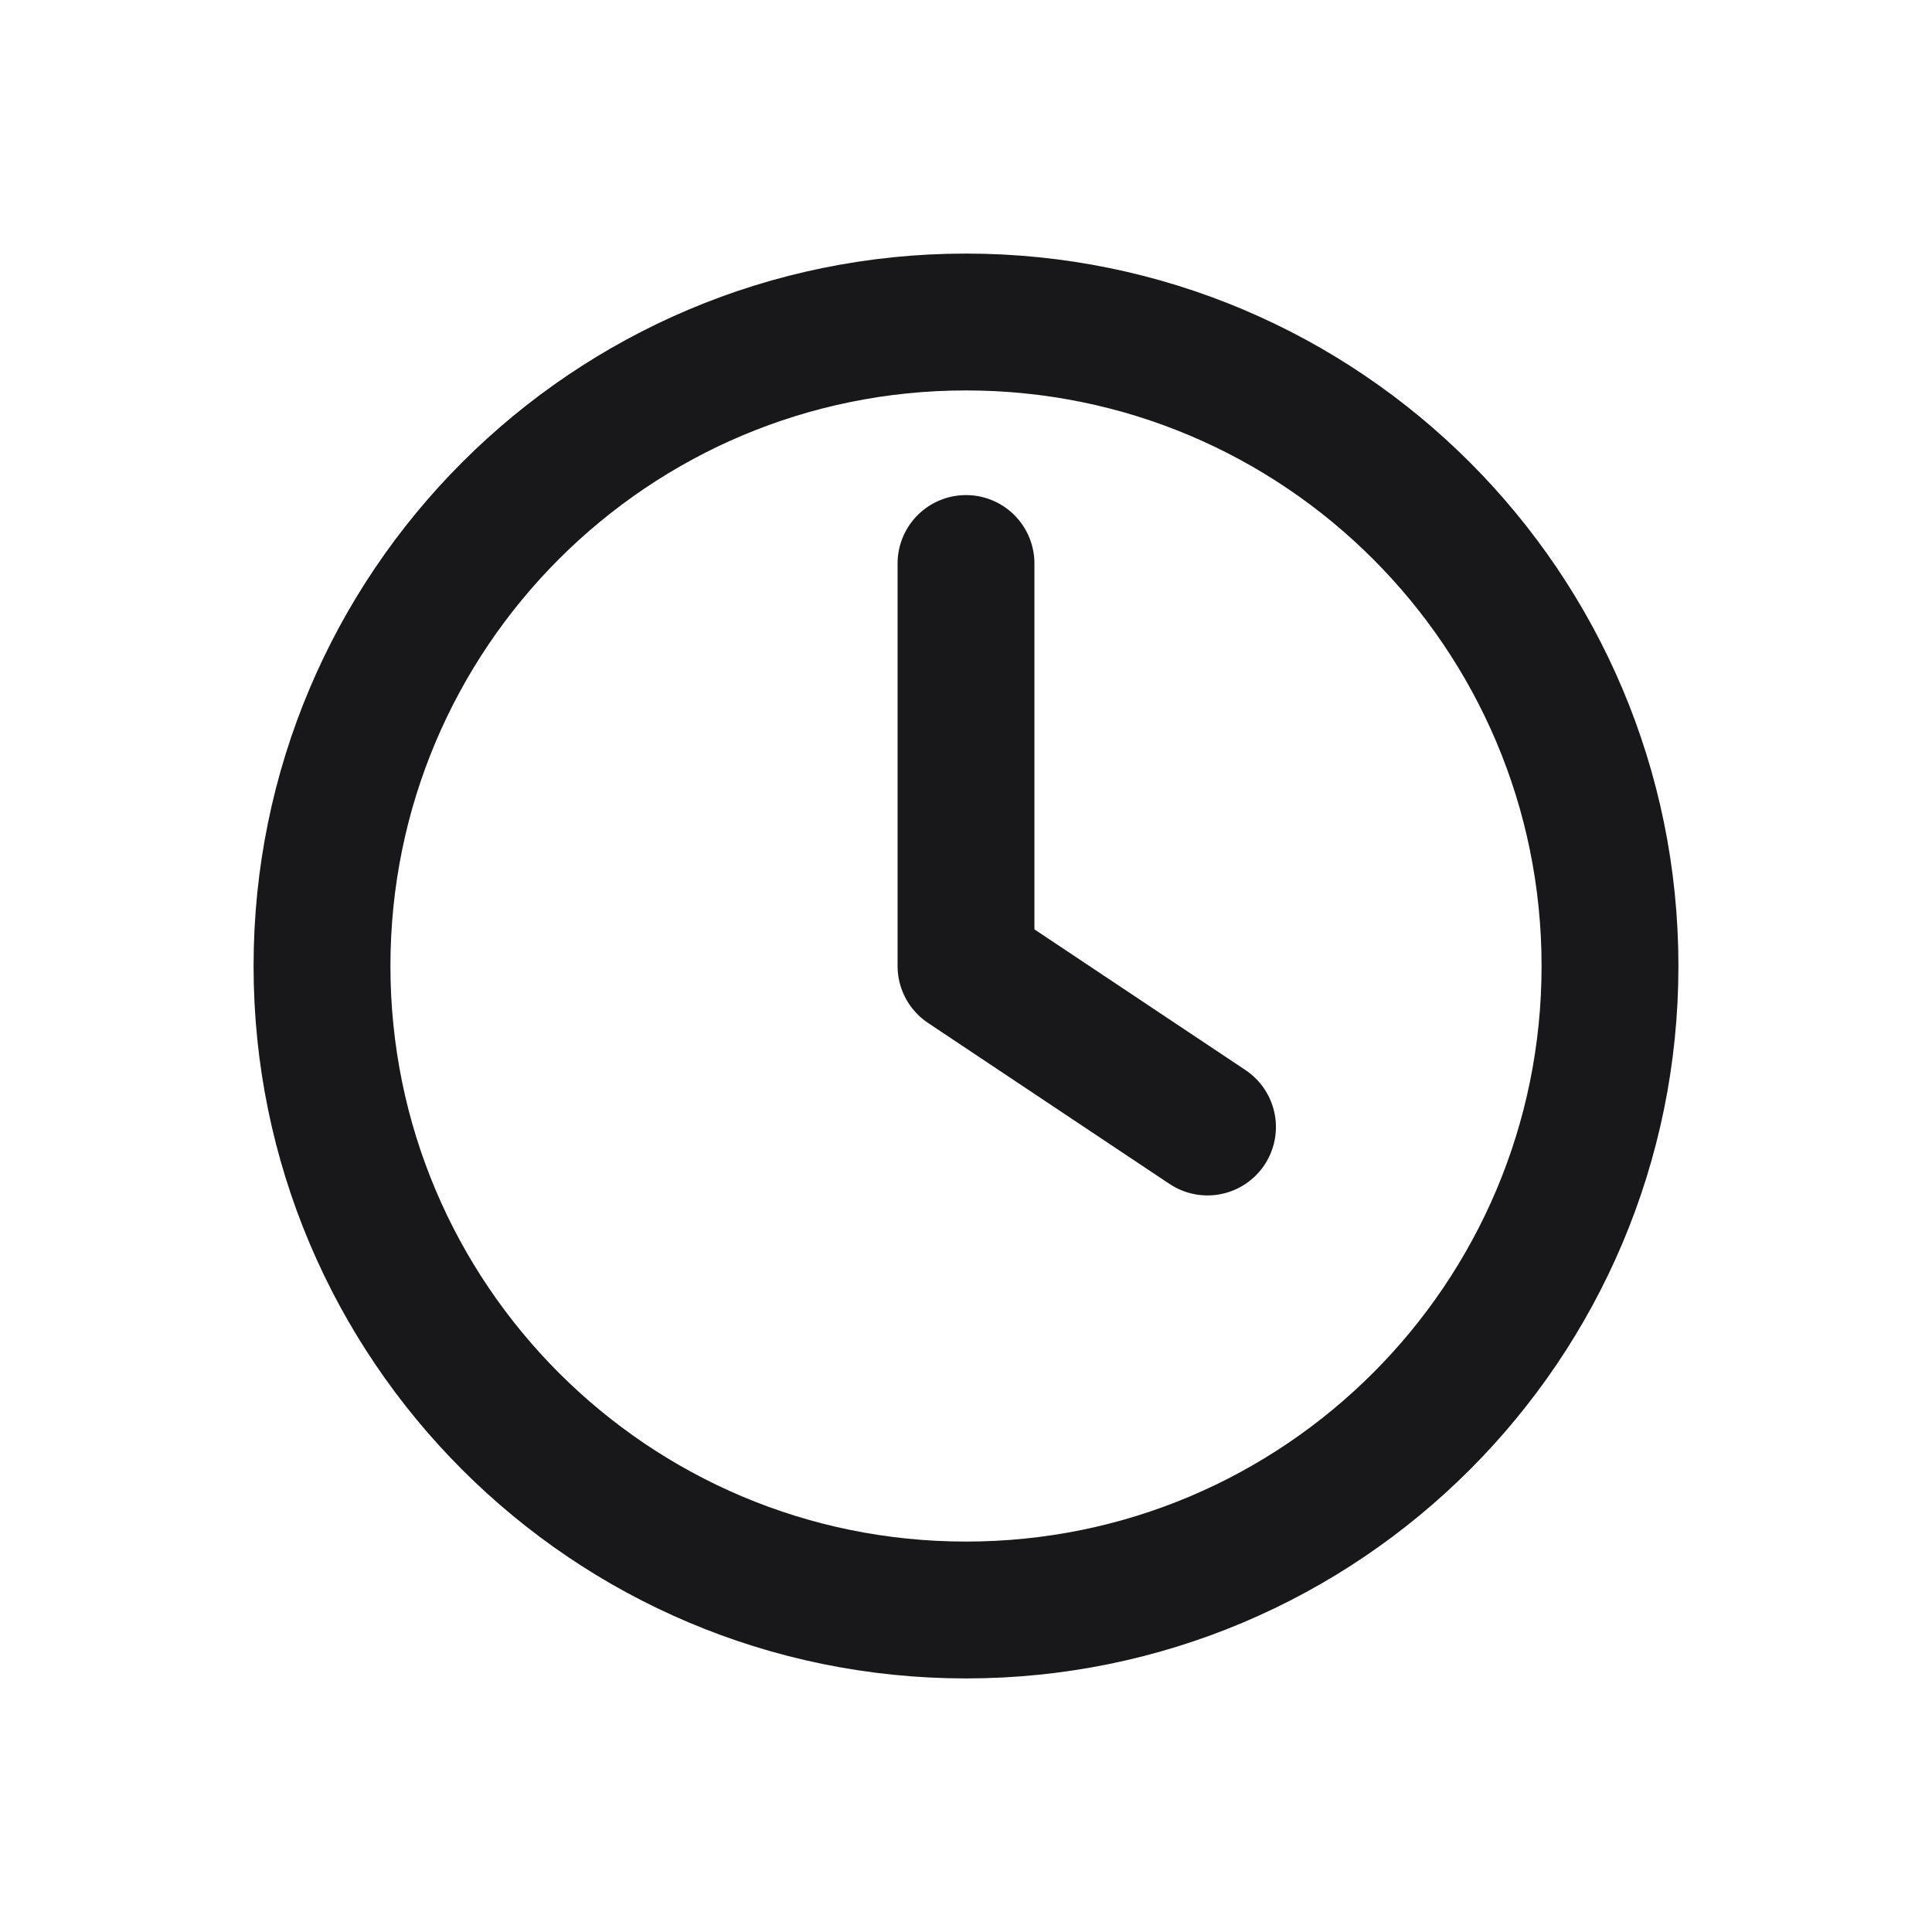
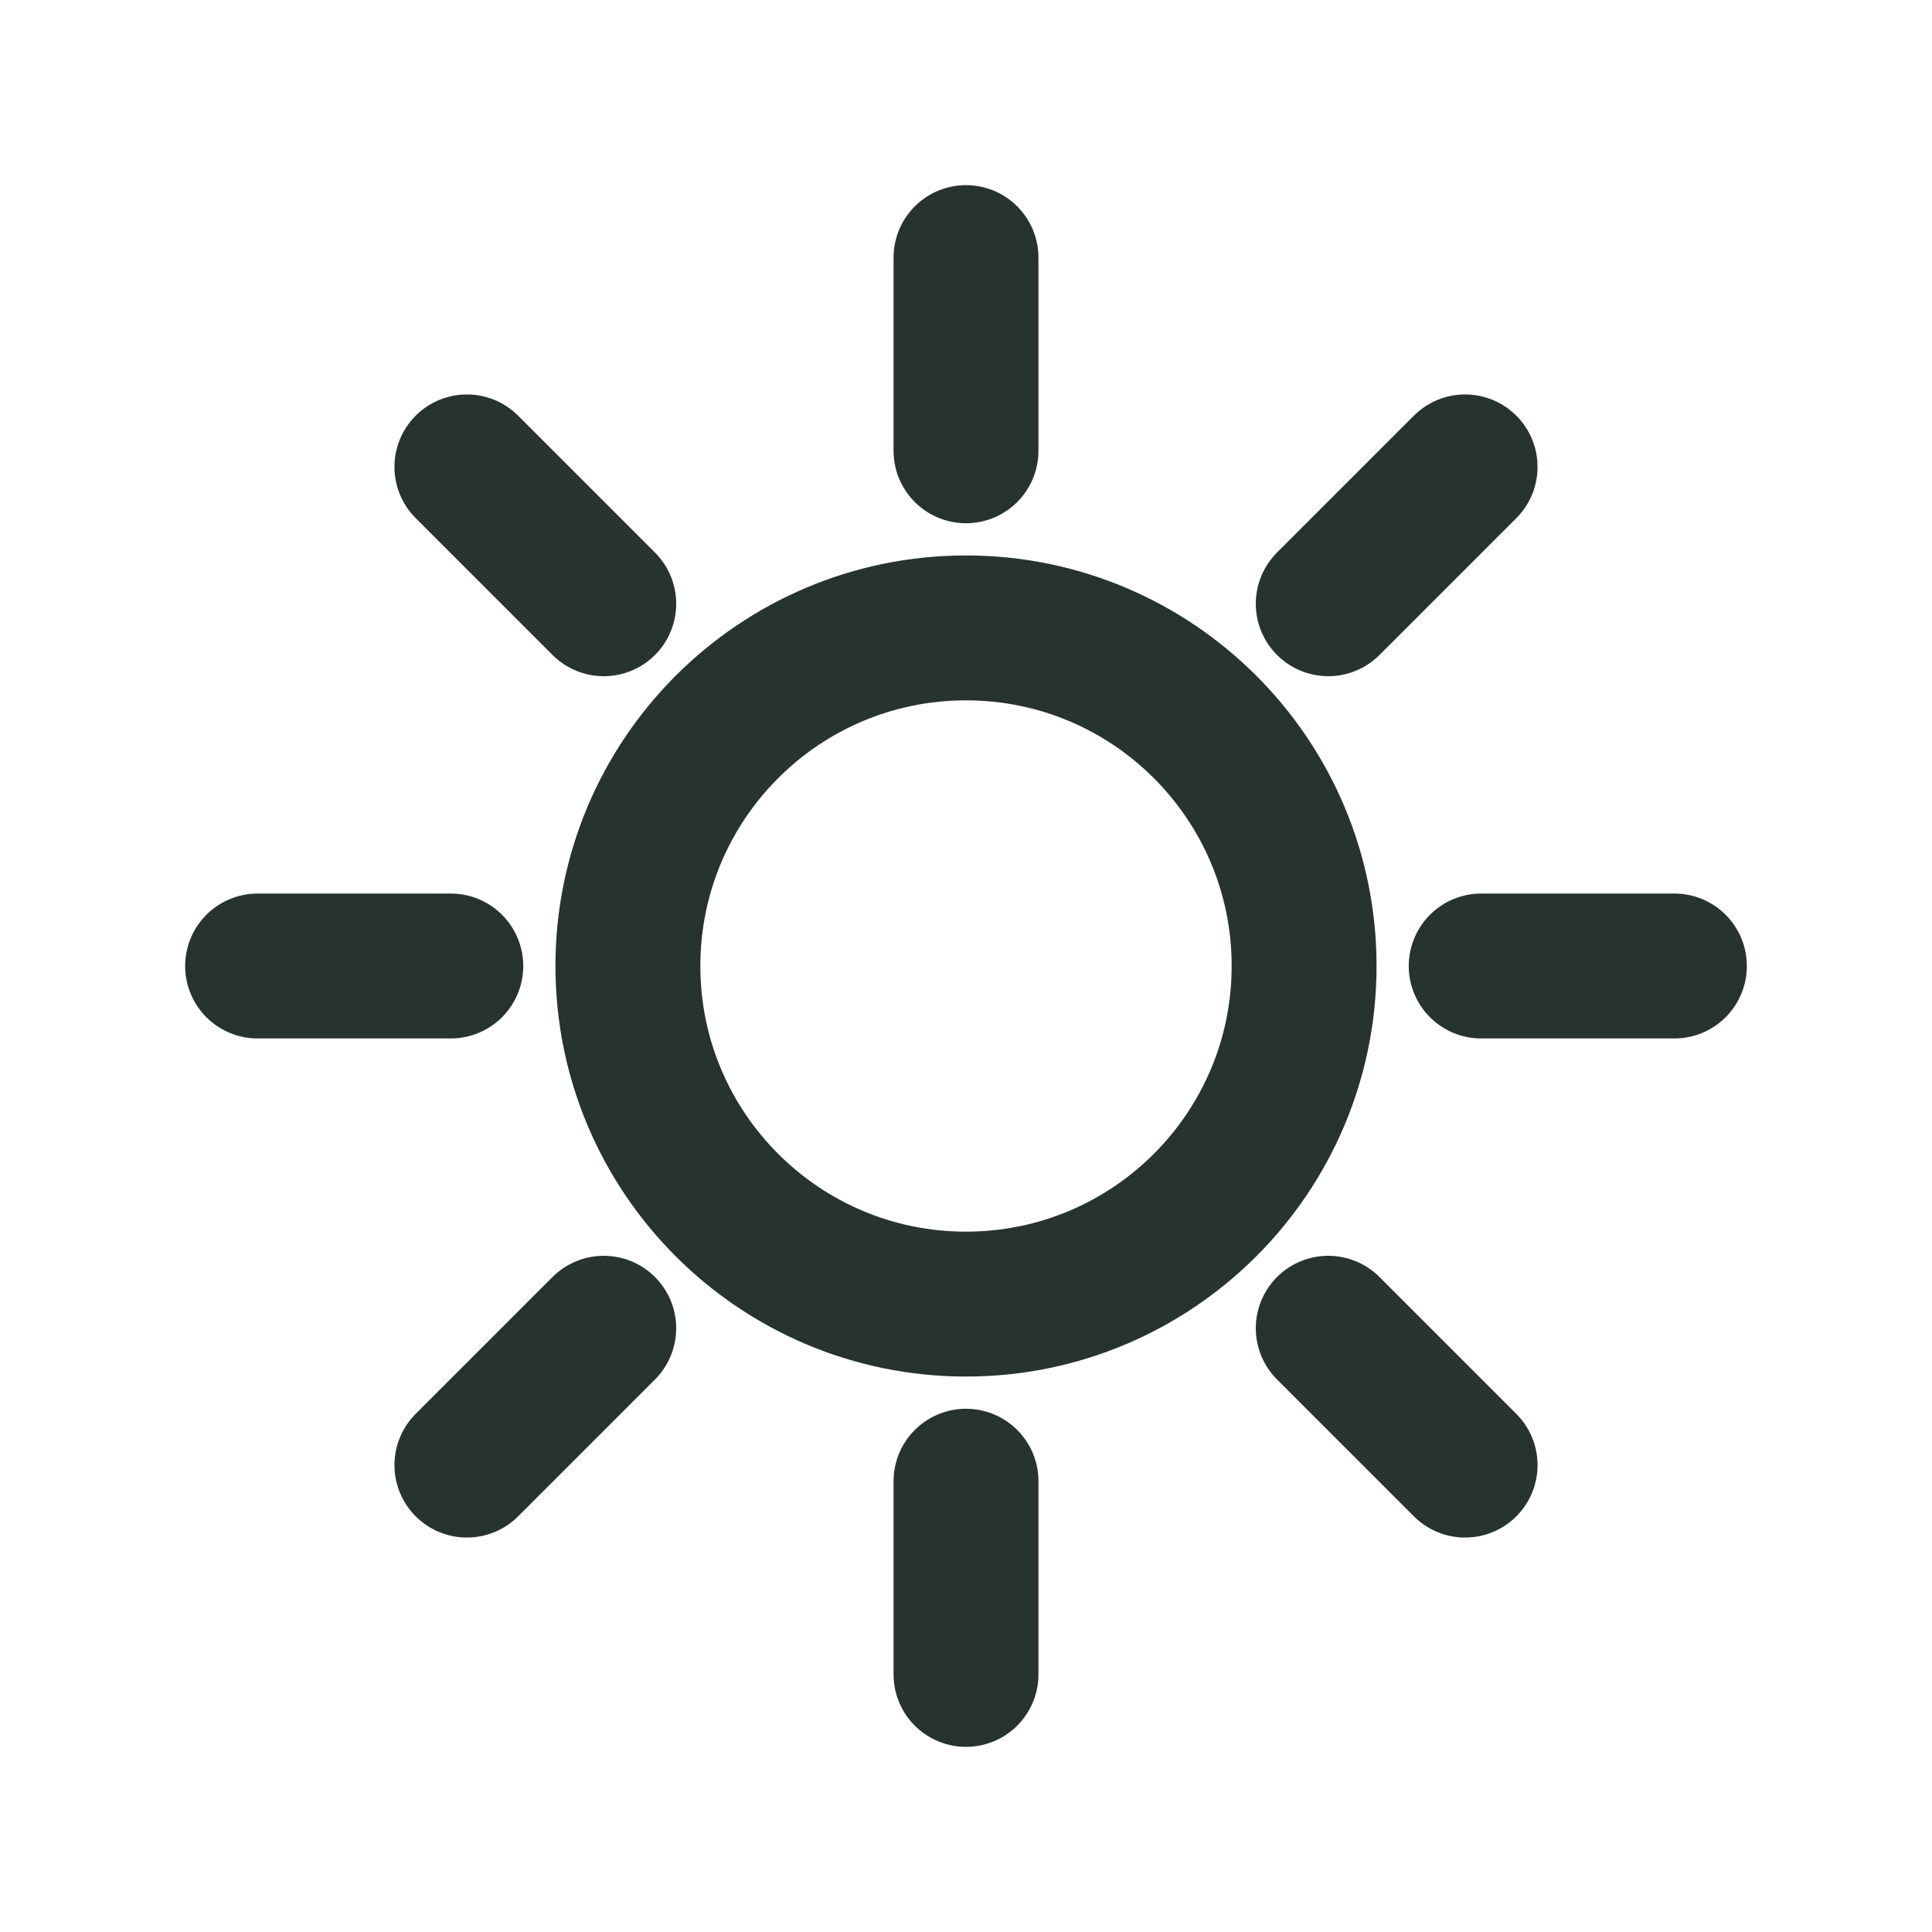
- <svg xmlns="http://www.w3.org/2000/svg" width="24" height="24" viewBox="0 0 24 24">
-   <g fill="none" stroke="#18181B" stroke-width="1.7" stroke-linecap="round" stroke-linejoin="round">
-     <circle cx="12" cy="12" r="8" />
-     <path d="M12 7v5l3 2" />
-   </g>
+ <svg xmlns="http://www.w3.org/2000/svg" viewBox="0 0 24 24" width="24" height="24" fill="none" stroke="#26332F" stroke-width="1.8" stroke-linecap="round" stroke-linejoin="round">
+   <circle cx="12" cy="12" r="4.2" />
+   <path d="M12 3.2V5.6" />
+   <path d="M12 18.4V20.8" />
+   <path d="M3.2 12H5.6" />
+   <path d="M18.4 12H20.8" />
+   <path d="M5.8 5.8 7.5 7.5" />
+   <path d="M16.5 16.5 18.2 18.2" />
+   <path d="M18.2 5.8 16.5 7.5" />
+   <path d="M5.8 18.2 7.5 16.5" />
</svg>
